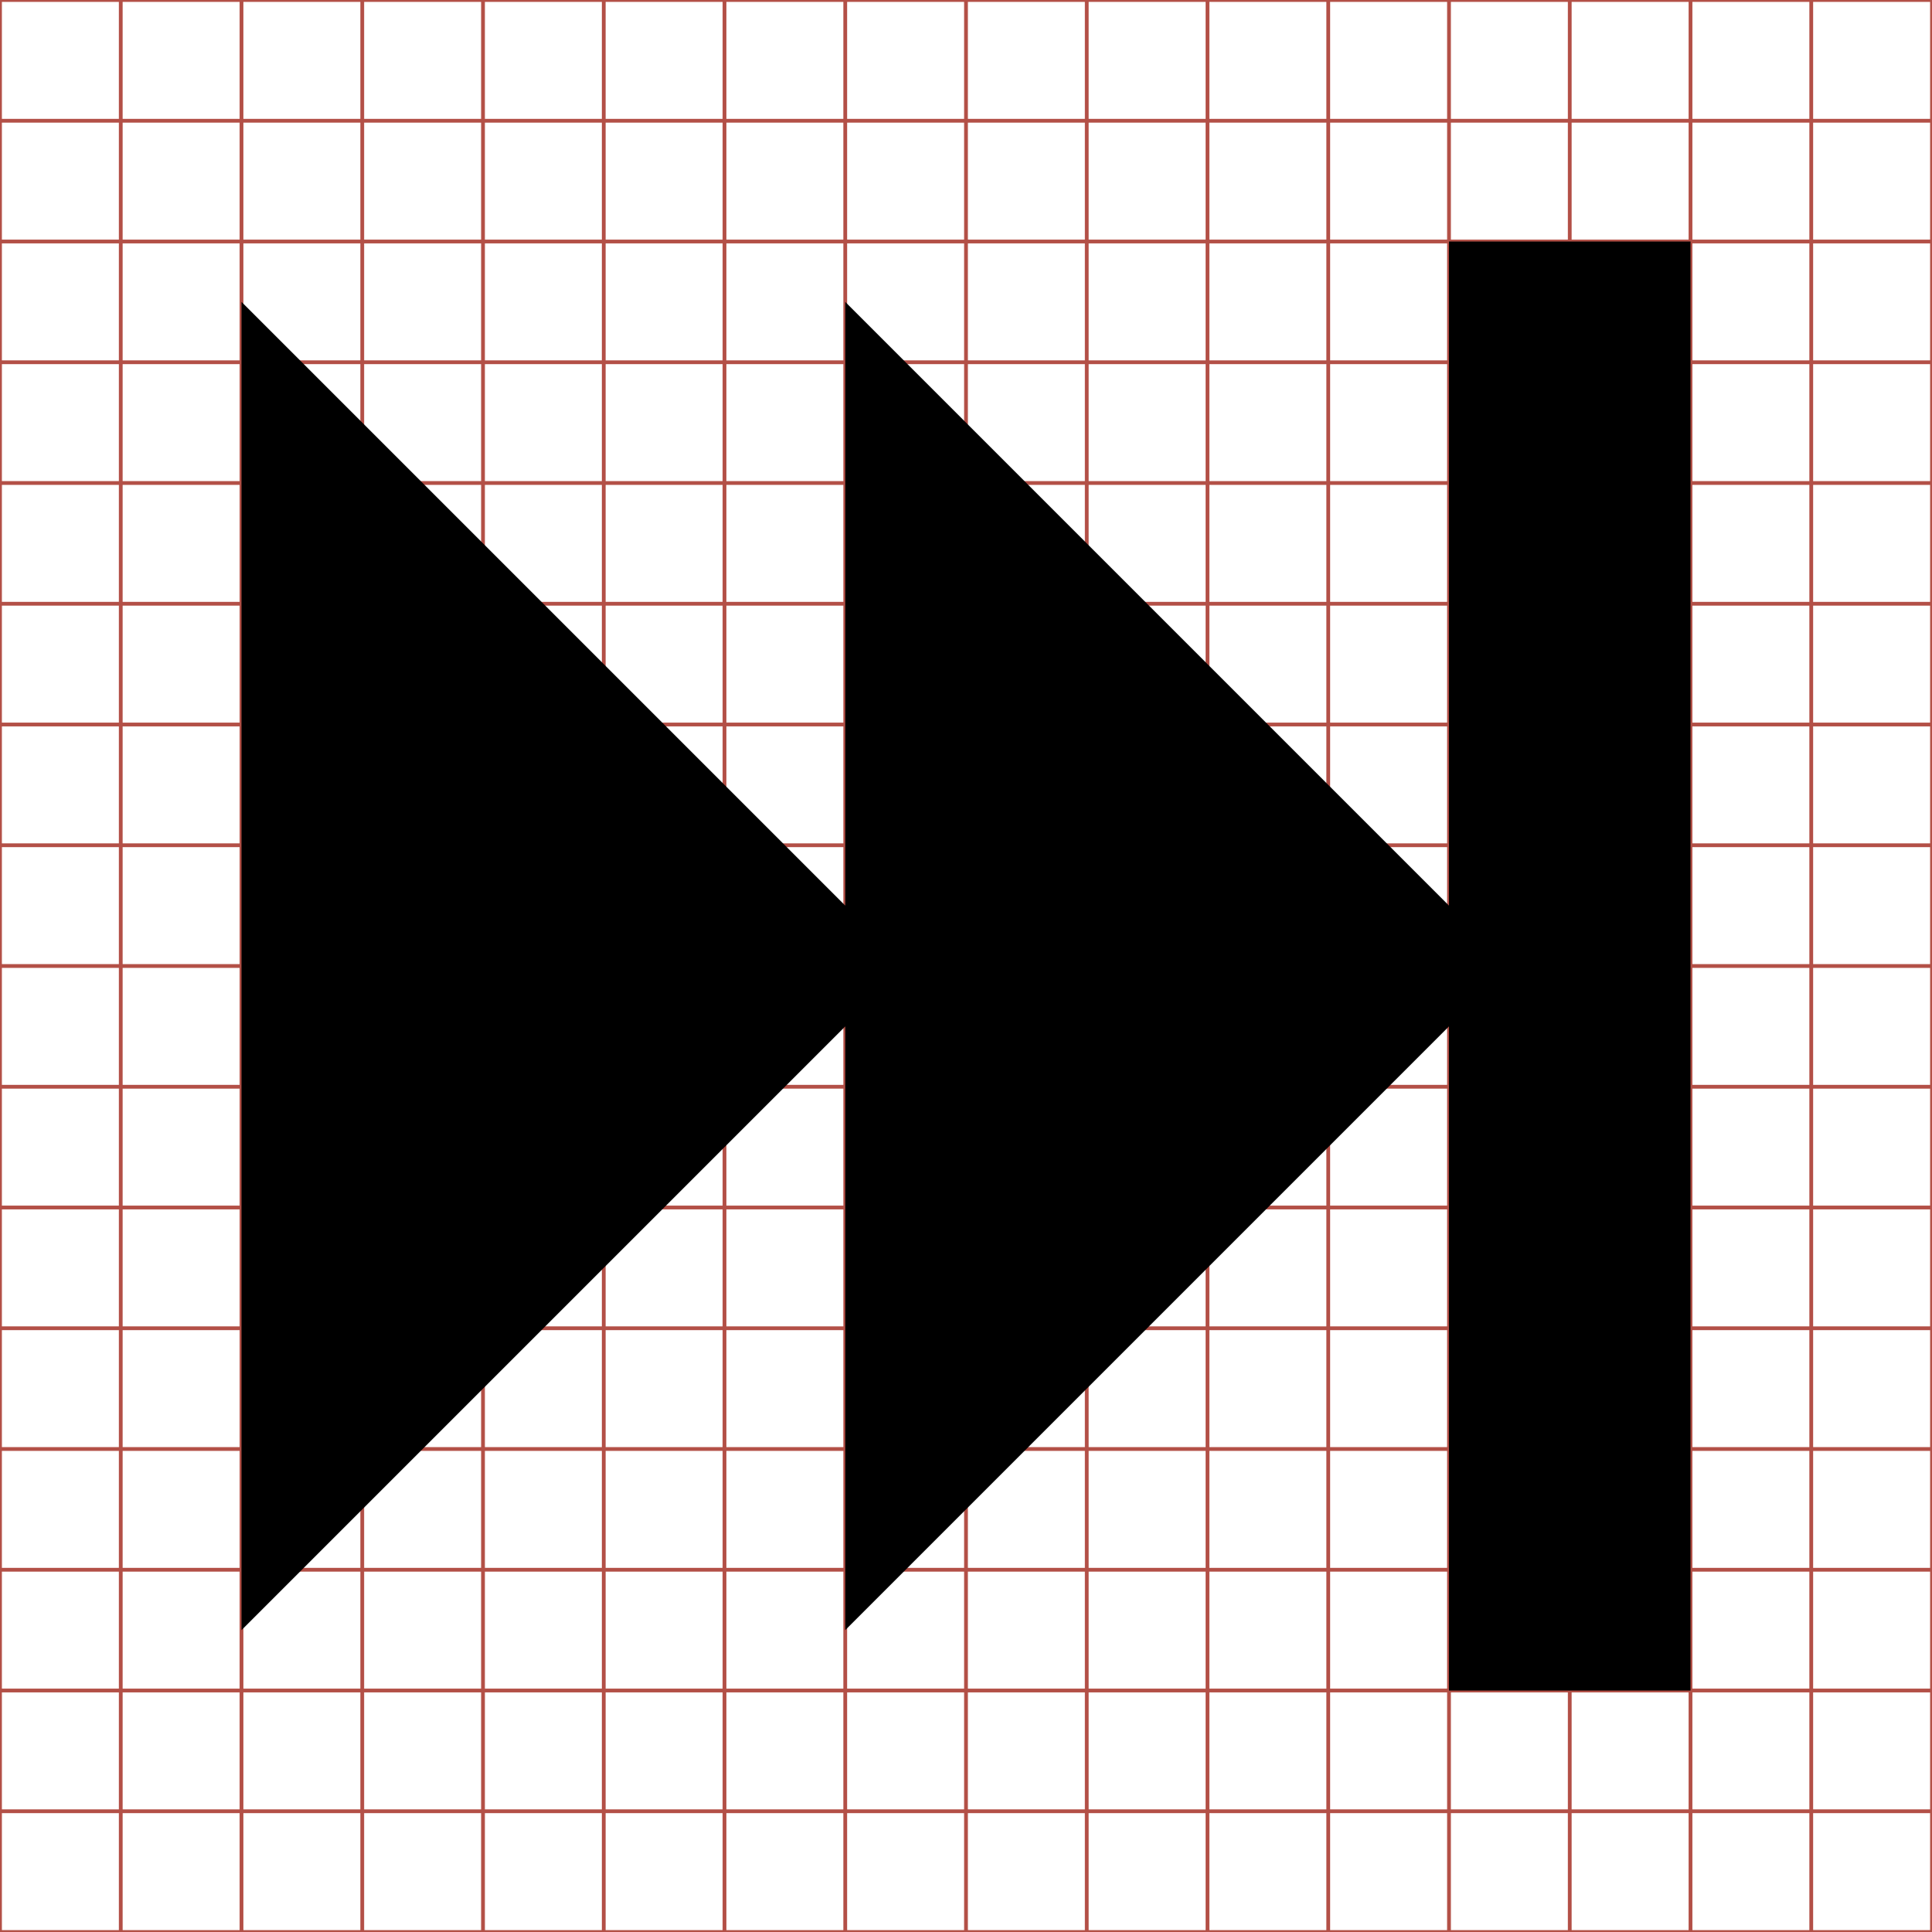
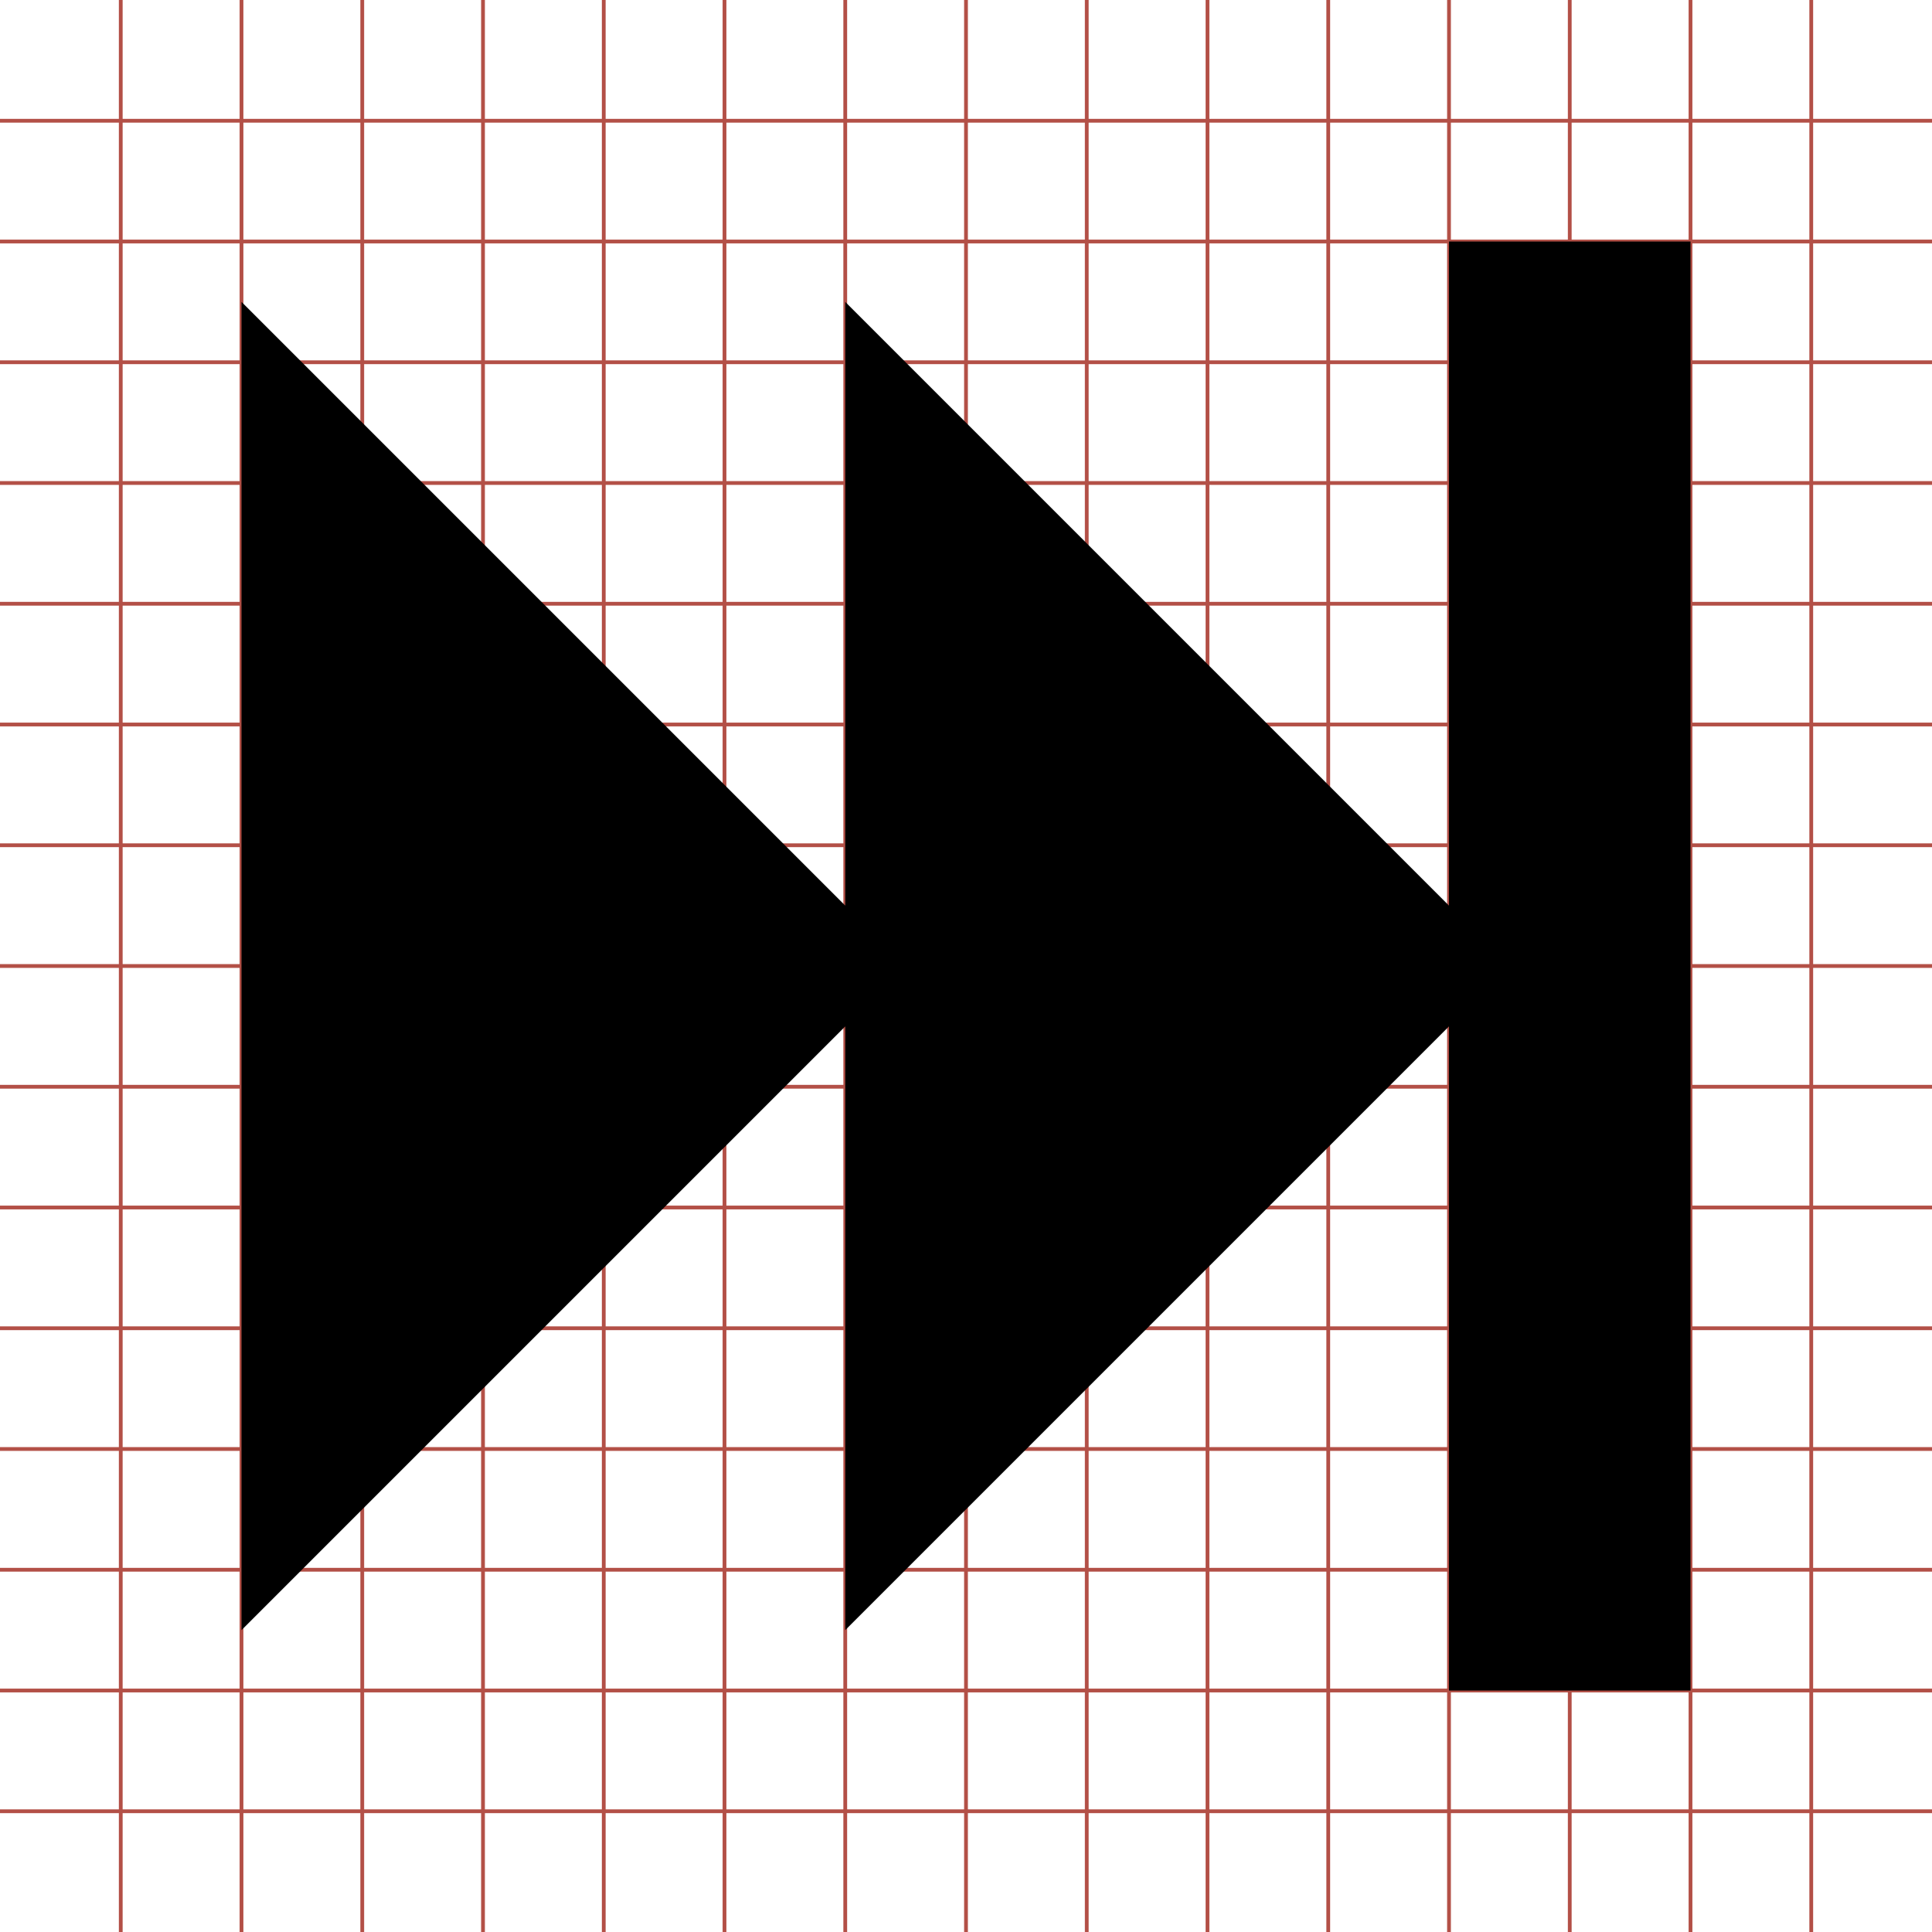
<svg xmlns="http://www.w3.org/2000/svg" width="512" height="512" viewBox="0 0 512 512" fill="#000000">
  <g class="svgGrid" id="svgGrid">
    <line stroke-width="1" stroke="#B35047" x1="32" x2="32" y1="0" y2="512" />
    <line stroke-width="1" stroke="#B35047" x1="64" x2="64" y1="0" y2="512" />
    <line stroke-width="1" stroke="#B35047" x1="96" x2="96" y1="0" y2="512" />
    <line stroke-width="1" stroke="#B35047" x1="128" x2="128" y1="0" y2="512" />
    <line stroke-width="1" stroke="#B35047" x1="160" x2="160" y1="0" y2="512" />
    <line stroke-width="1" stroke="#B35047" x1="192" x2="192" y1="0" y2="512" />
    <line stroke-width="1" stroke="#B35047" x1="224" x2="224" y1="0" y2="512" />
    <line stroke-width="1" stroke="#B35047" x1="256" x2="256" y1="0" y2="512" />
    <line stroke-width="1" stroke="#B35047" x1="288" x2="288" y1="0" y2="512" />
    <line stroke-width="1" stroke="#B35047" x1="320" x2="320" y1="0" y2="512" />
    <line stroke-width="1" stroke="#B35047" x1="352" x2="352" y1="0" y2="512" />
    <line stroke-width="1" stroke="#B35047" x1="384" x2="384" y1="0" y2="512" />
    <line stroke-width="1" stroke="#B35047" x1="416" x2="416" y1="0" y2="512" />
    <line stroke-width="1" stroke="#B35047" x1="448" x2="448" y1="0" y2="512" />
    <line stroke-width="1" stroke="#B35047" x1="480" x2="480" y1="0" y2="512" />
    <line stroke-width="1" stroke="#B35047" x1="0" x2="512" y1="32" y2="32" />
    <line stroke-width="1" stroke="#B35047" x1="0" x2="512" y1="64" y2="64" />
    <line stroke-width="1" stroke="#B35047" x1="0" x2="512" y1="96" y2="96" />
    <line stroke-width="1" stroke="#B35047" x1="0" x2="512" y1="128" y2="128" />
    <line stroke-width="1" stroke="#B35047" x1="0" x2="512" y1="160" y2="160" />
    <line stroke-width="1" stroke="#B35047" x1="0" x2="512" y1="192" y2="192" />
    <line stroke-width="1" stroke="#B35047" x1="0" x2="512" y1="224" y2="224" />
    <line stroke-width="1" stroke="#B35047" x1="0" x2="512" y1="256" y2="256" />
    <line stroke-width="1" stroke="#B35047" x1="0" x2="512" y1="288" y2="288" />
    <line stroke-width="1" stroke="#B35047" x1="0" x2="512" y1="320" y2="320" />
    <line stroke-width="1" stroke="#B35047" x1="0" x2="512" y1="352" y2="352" />
    <line stroke-width="1" stroke="#B35047" x1="0" x2="512" y1="384" y2="384" />
    <line stroke-width="1" stroke="#B35047" x1="0" x2="512" y1="416" y2="416" />
    <line stroke-width="1" stroke="#B35047" x1="0" x2="512" y1="448" y2="448" />
-     <line stroke-width="1" stroke="#B35047" x1="0" x2="512" y1="480" y2="480" />
-     <rect x="0" y="0" width="512" height="512" fill="none" stroke-width="1" stroke="#B35047" />
-   </g>
+     <line stroke-width="1" stroke="#B35047" x1="0" x2="512" y1="480" y2="480" />Bundle</g>
  <path d="M 448.00,64.00 L 448.00,448.00 L 384.00,448.00 L 384.00,272.00 L 224.00,432.00 L 224.00,272.00 L 64.00,432.00 L 64.00,80.00 L 224.00,240.00 L 224.00,80.00 L 384.00,240.00 L 384.00,64.00 Z" />
</svg>
